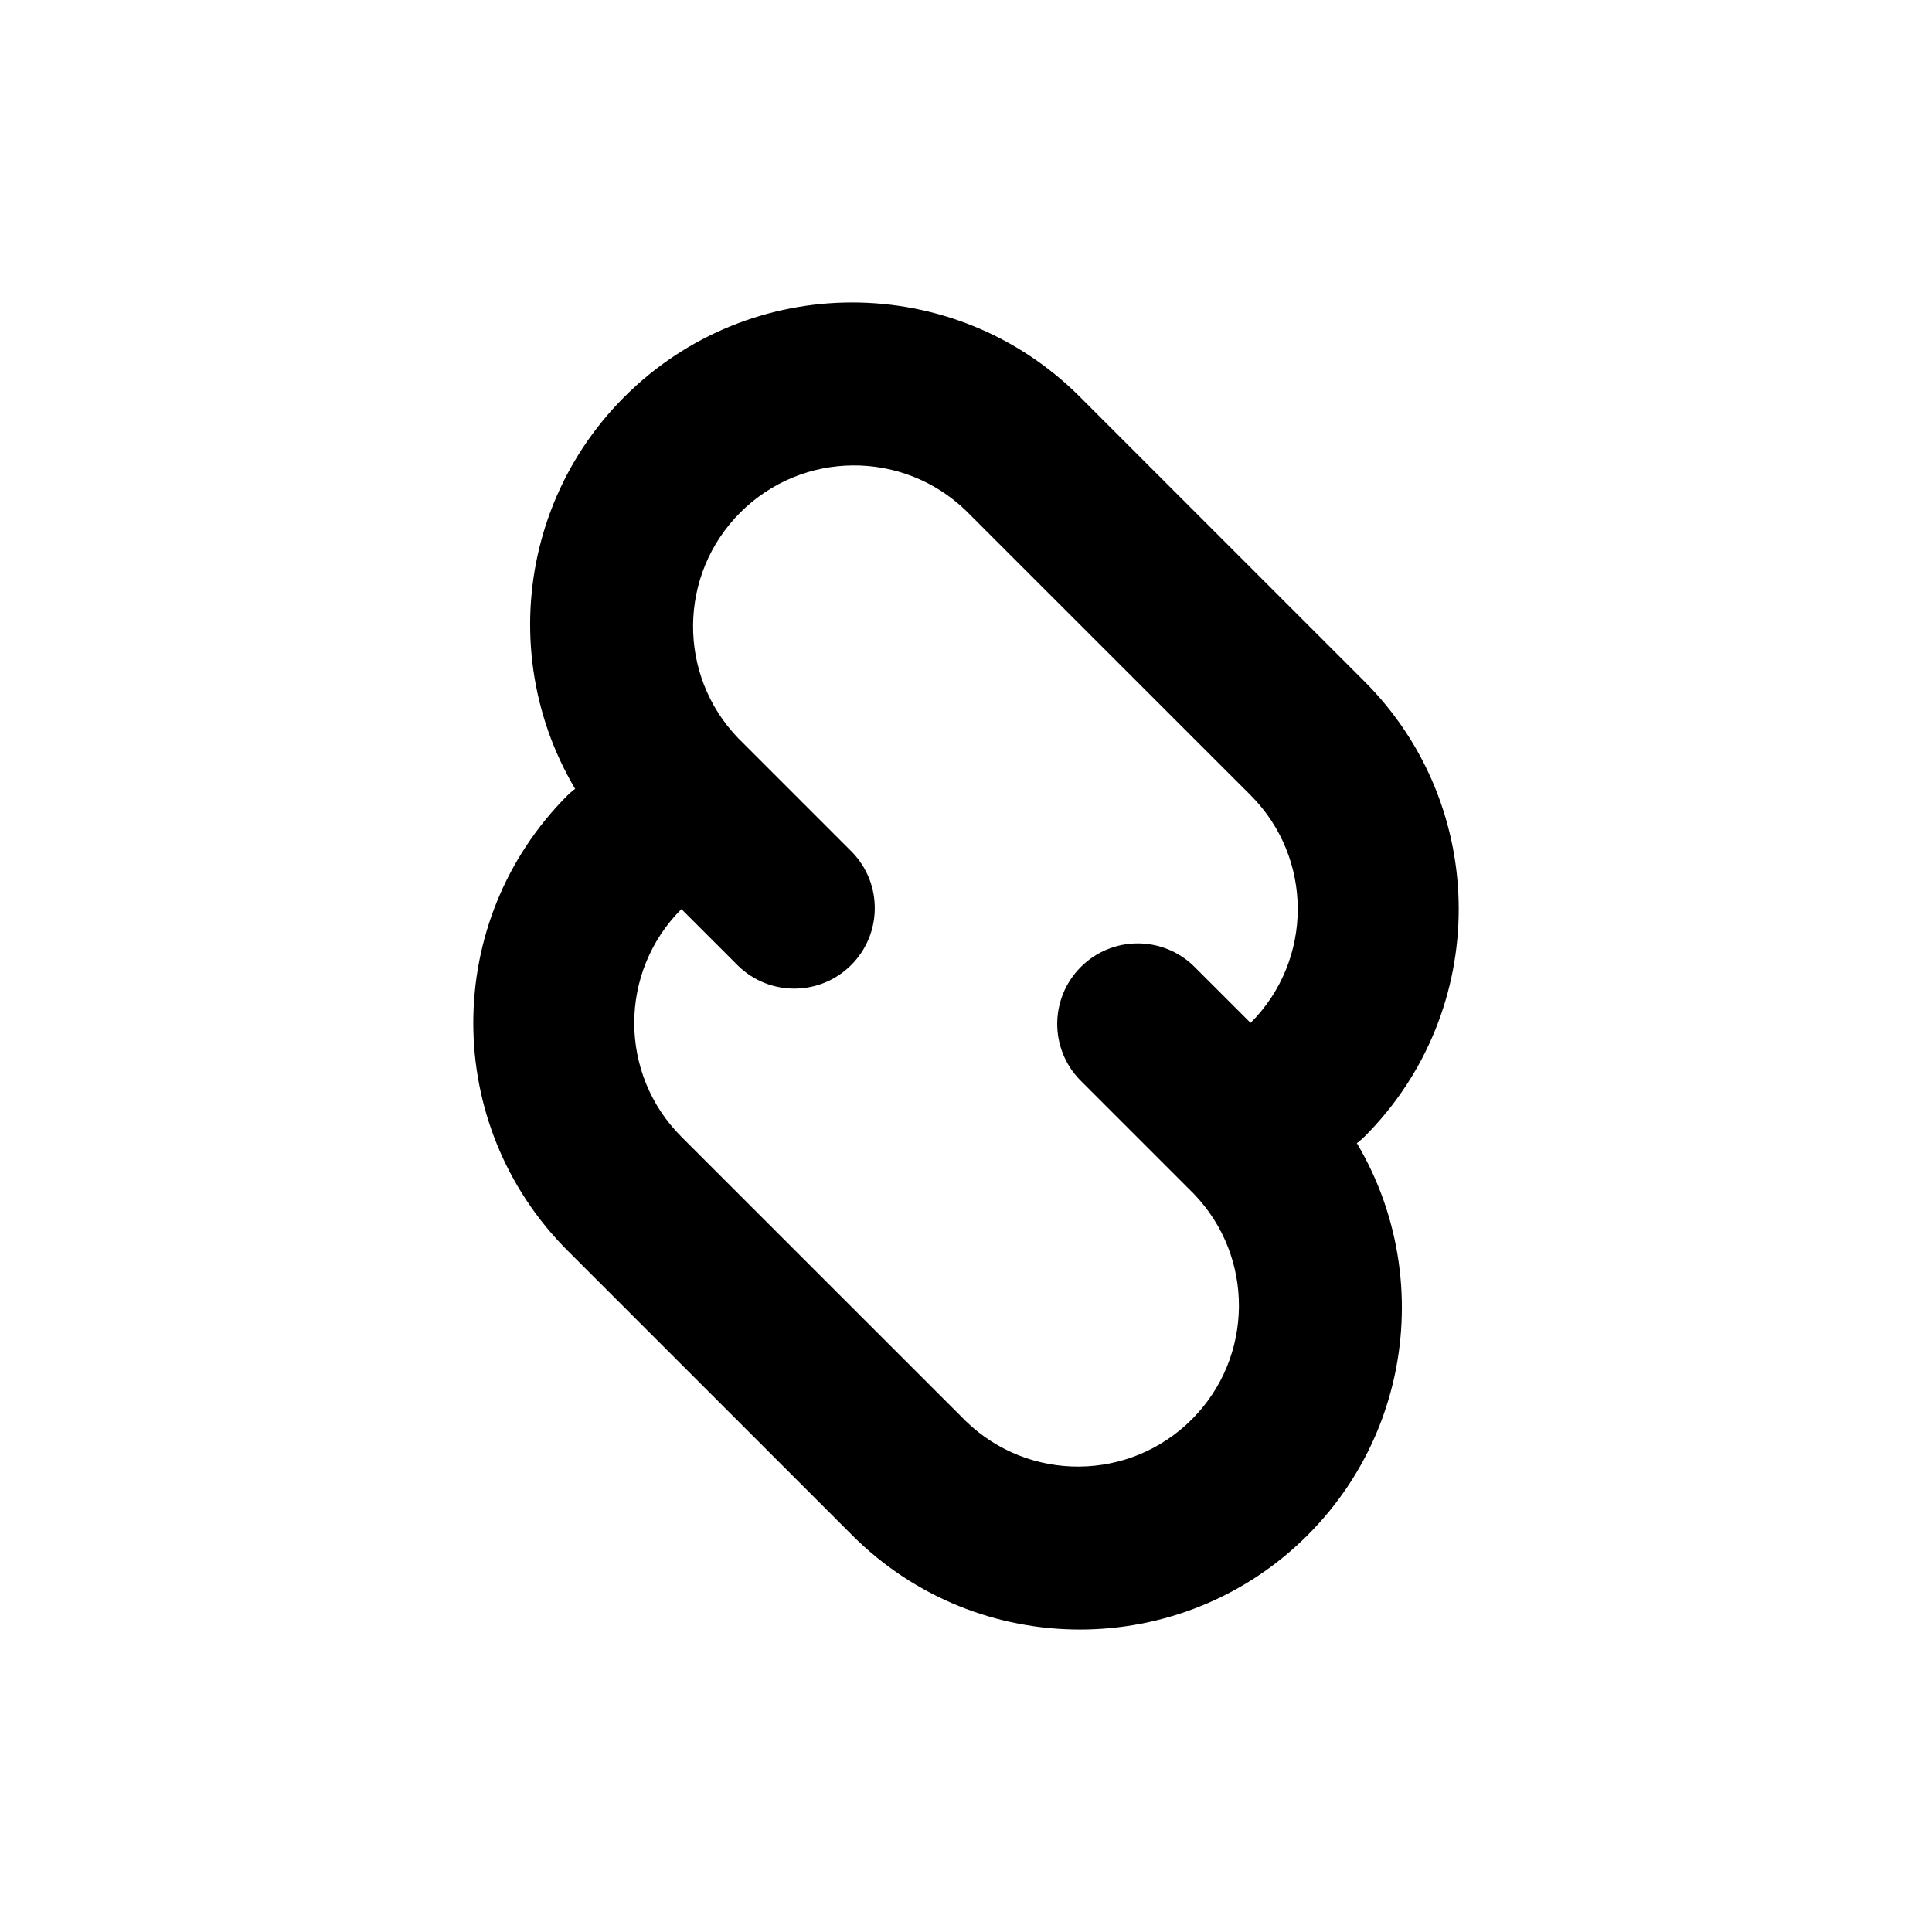
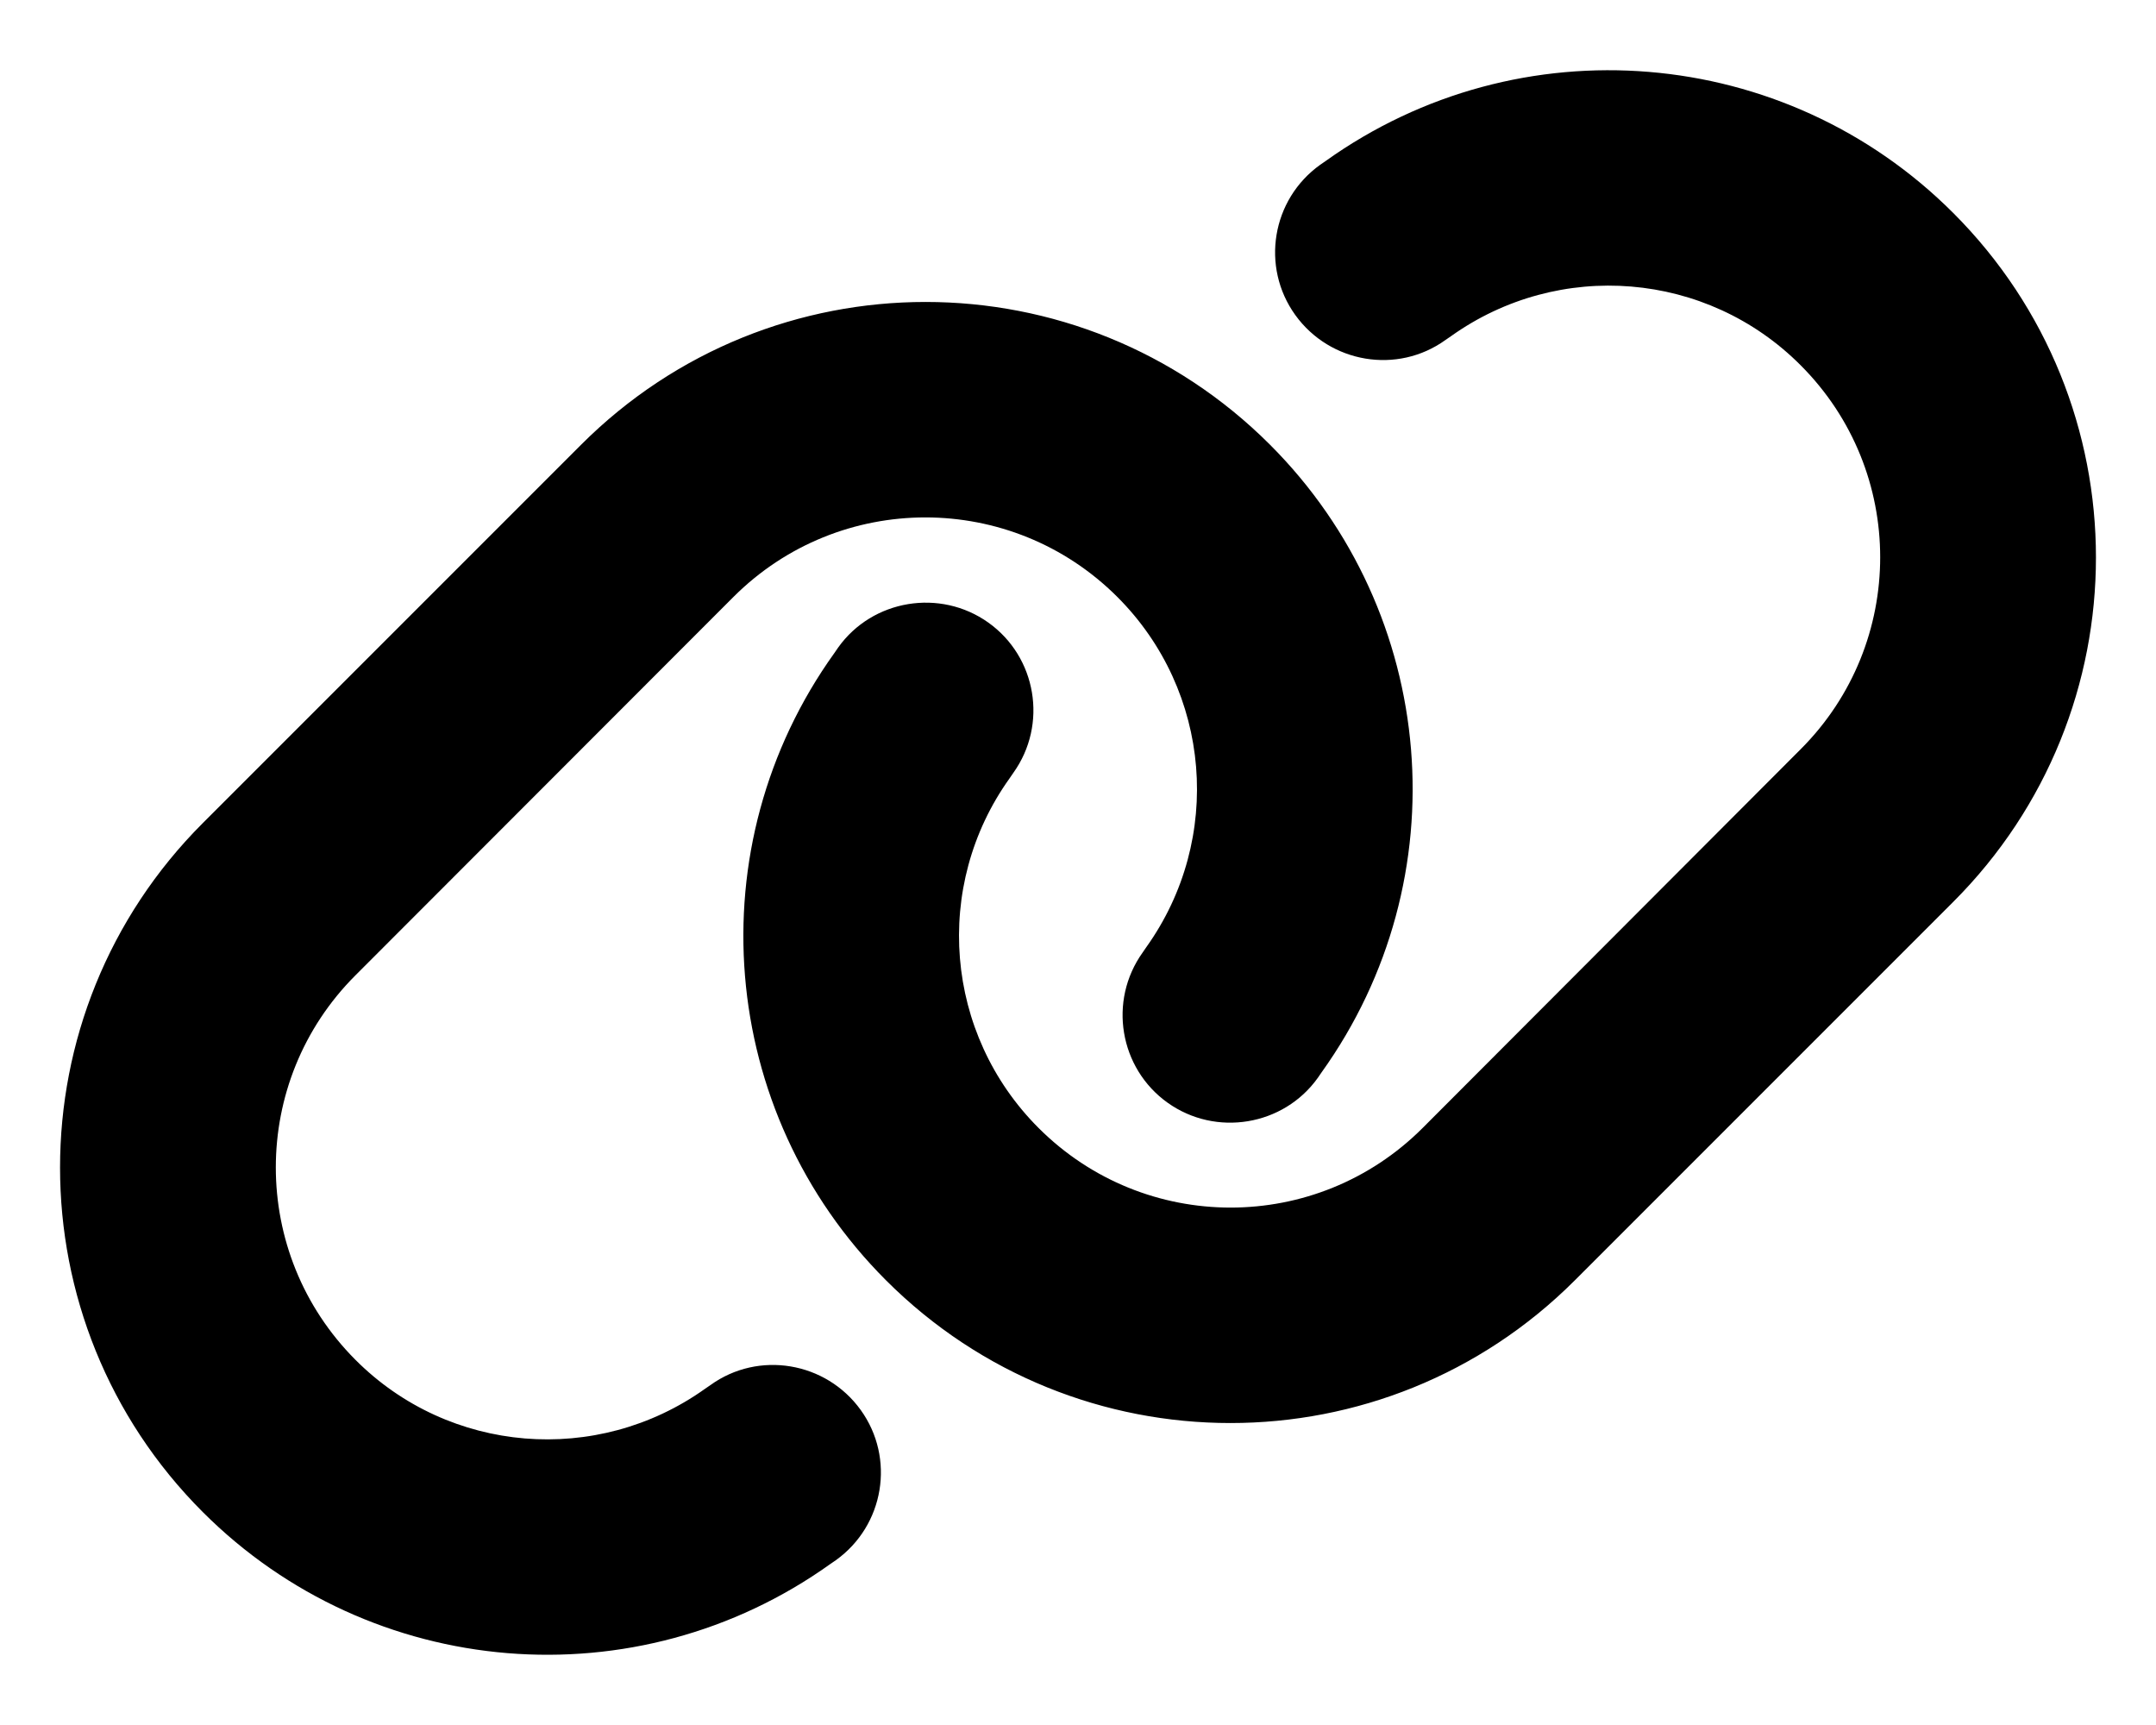
- <svg xmlns="http://www.w3.org/2000/svg" viewBox="0 0 24 24">
-   <path d="M14.828 12l1.415 1.414a4 4 0 0 1-5.657 5.657l-3.535-3.535a4 4 0 0 1 0-5.657 1 1 0 0 1 1.414 1.414 2 2 0 0 0 0 2.829l3.536 3.535a2 2 0 0 0 2.828-2.828L13.414 13.414a1 1 0 0 1 1.414-1.414z" />
-   <path d="M9.172 12L7.757 10.586a4 4 0 0 1 5.657-5.657l3.535 3.535a4 4 0 0 1 0 5.657 1 1 0 0 1-1.414-1.414 2 2 0 0 0 0-2.829l-3.536-3.535a2 2 0 0 0-2.828 2.828l1.415 1.415a1 1 0 0 1-1.414 1.414z" />
+ <svg xmlns="http://www.w3.org/2000/svg" viewBox="0 0 640 512">
+   <path d="M579.8 267.7c56.5-56.5 56.5-148 0-204.5c-50-50-128.8-56.5-186.3-15.4l-1.6 1.1c-14.4 10.3-17.7 30.3-7.4 44.6s30.3 17.7 44.6 7.4l1.6-1.1c32.1-22.9 76-19.3 103.8 8.6c31.5 31.5 31.5 82.5 0 114L422.3 334.8c-31.5 31.5-82.5 31.5-114 0c-27.9-27.9-31.5-71.8-8.6-103.8l1.1-1.6c10.3-14.4 6.9-34.4-7.4-44.6s-34.4-6.9-44.6 7.4l-1.1 1.6C206.5 251.2 213 330 263 380c56.5 56.5 148 56.5 204.5 0L579.8 267.7zM60.2 244.3c-56.5 56.5-56.5 148 0 204.5c50 50 128.8 56.5 186.3 15.4l1.6-1.1c14.4-10.3 17.7-30.3 7.4-44.6s-30.3-17.7-44.6-7.4l-1.6 1.1c-32.1 22.9-76 19.3-103.8-8.6C74 372 74 321 105.5 289.5L217.7 177.2c31.5-31.5 82.5-31.5 114 0c27.9 27.9 31.5 71.8 8.6 103.9l-1.1 1.6c-10.3 14.4-6.9 34.4 7.4 44.6s34.4 6.9 44.6-7.4l1.1-1.6C433.5 260.8 427 182 377 132c-56.5-56.5-148-56.5-204.5 0L60.2 244.3z" />
</svg>
